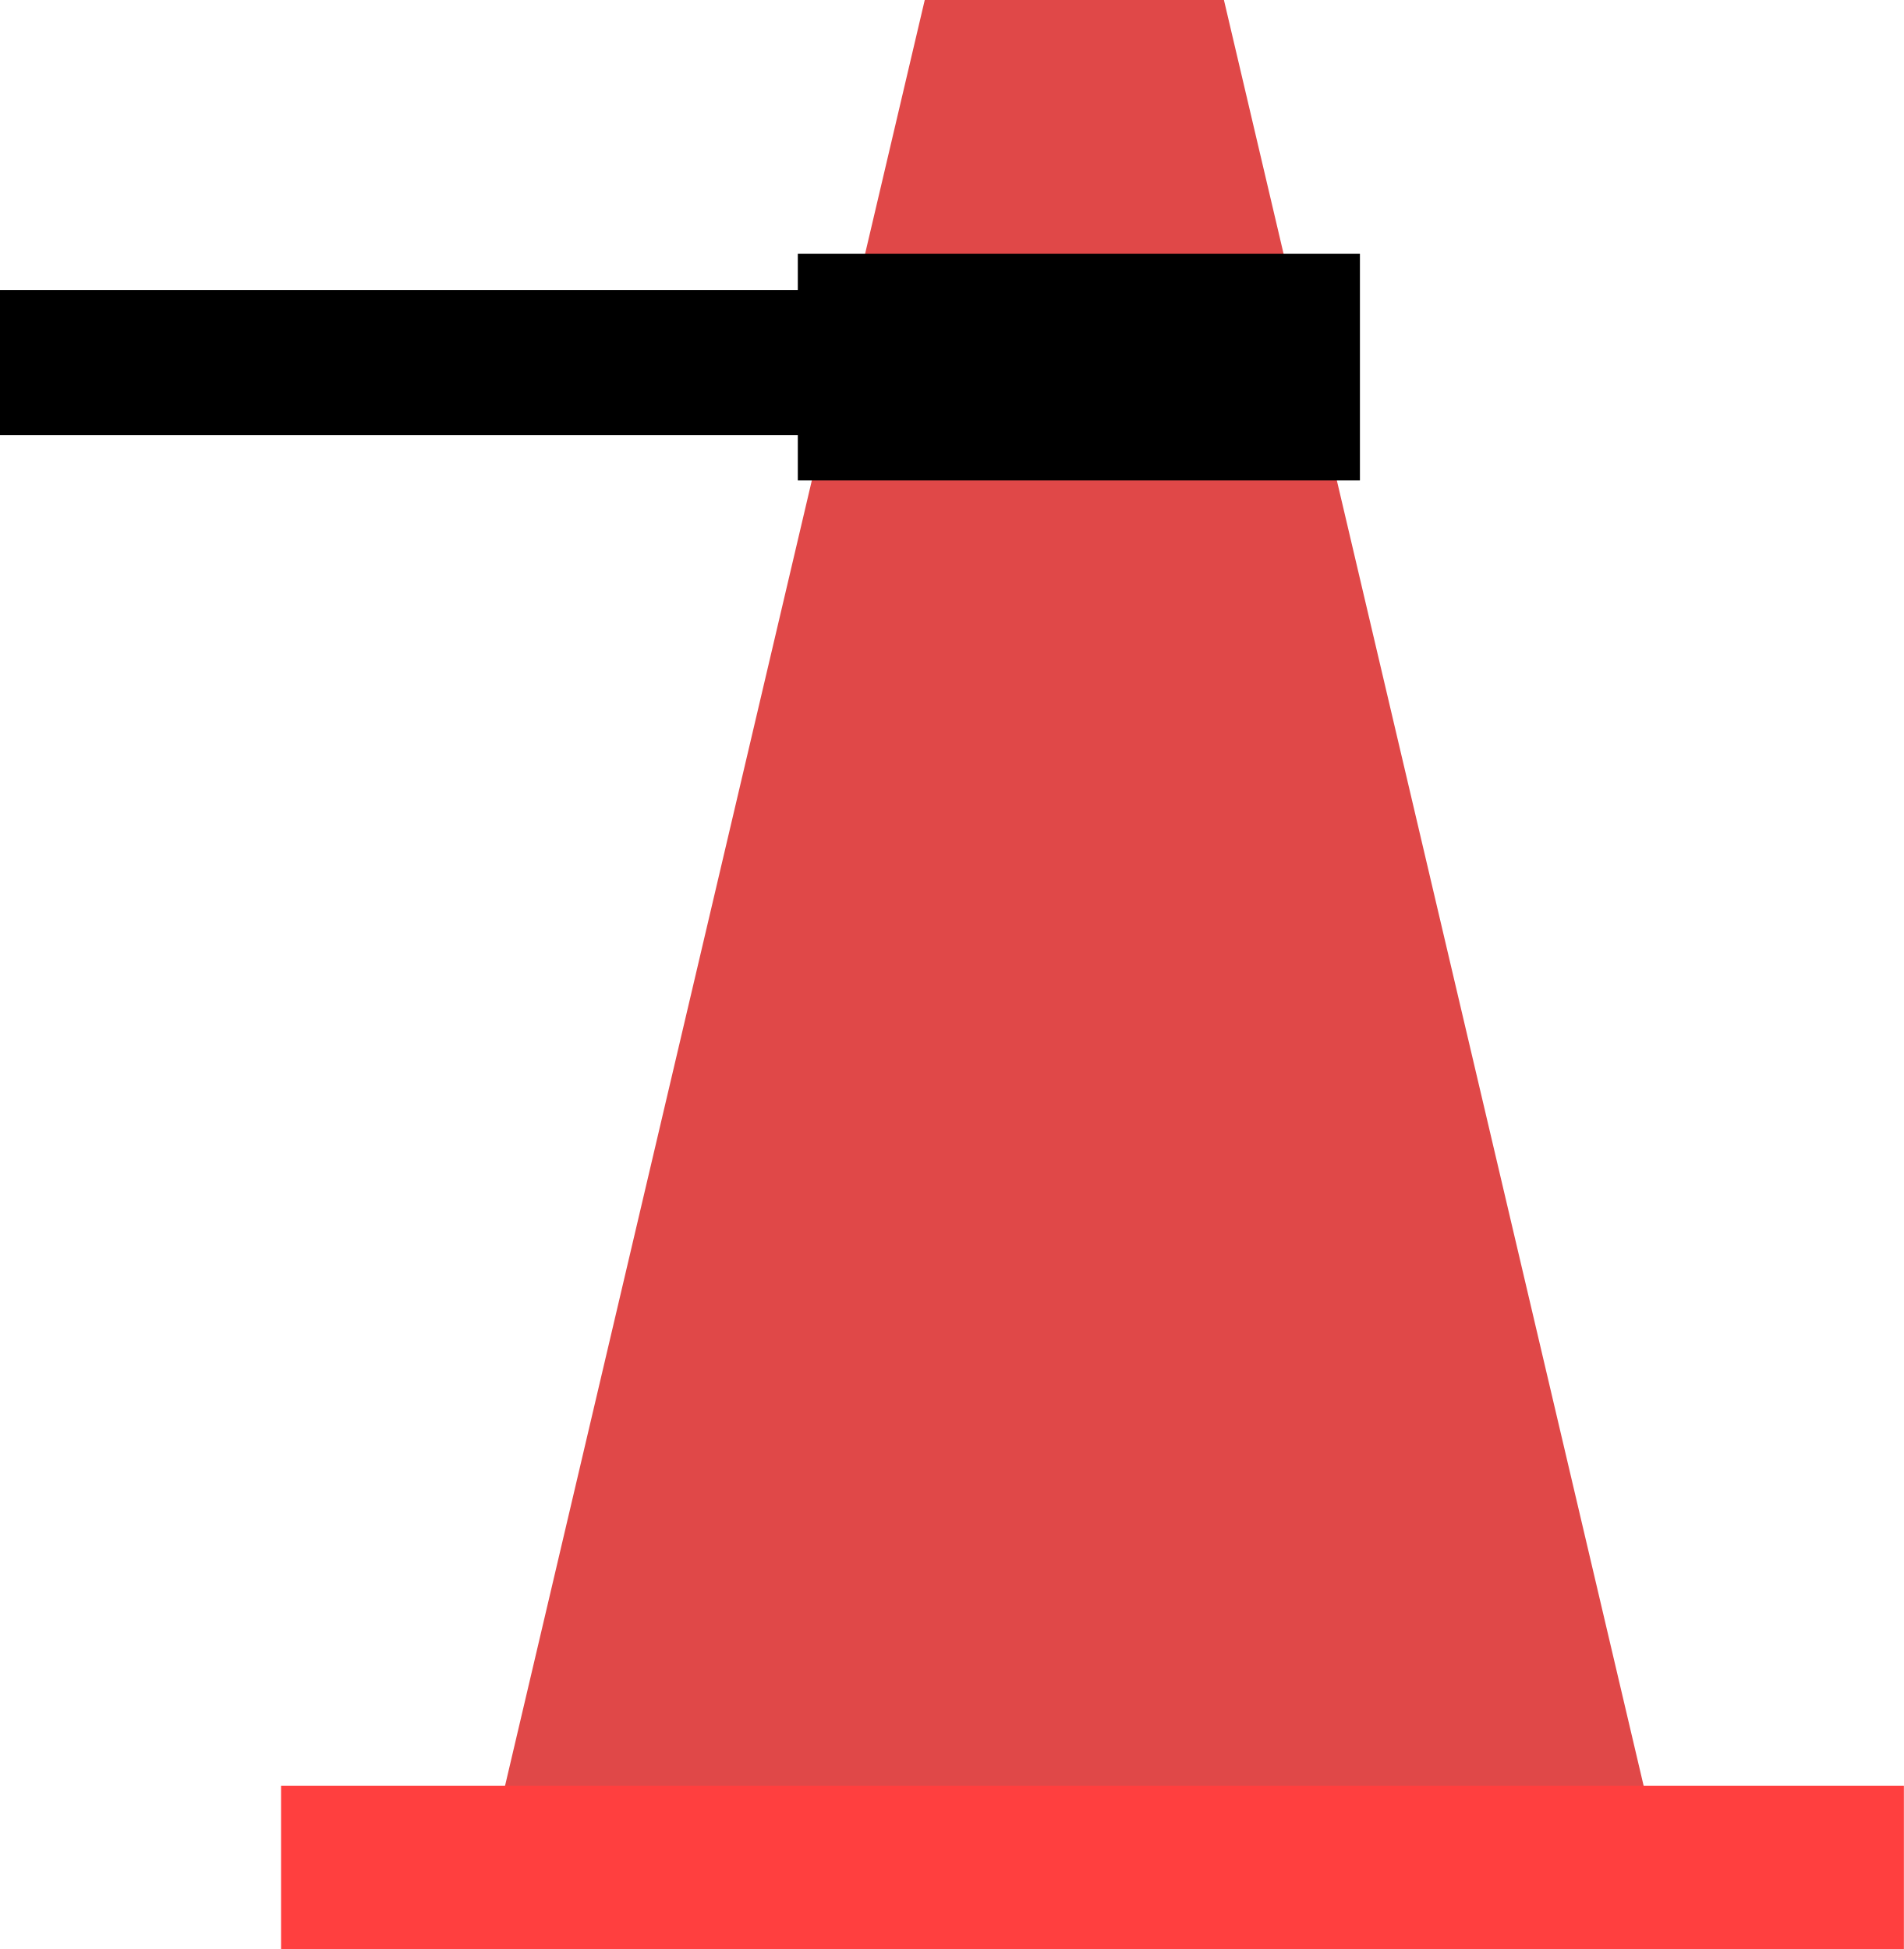
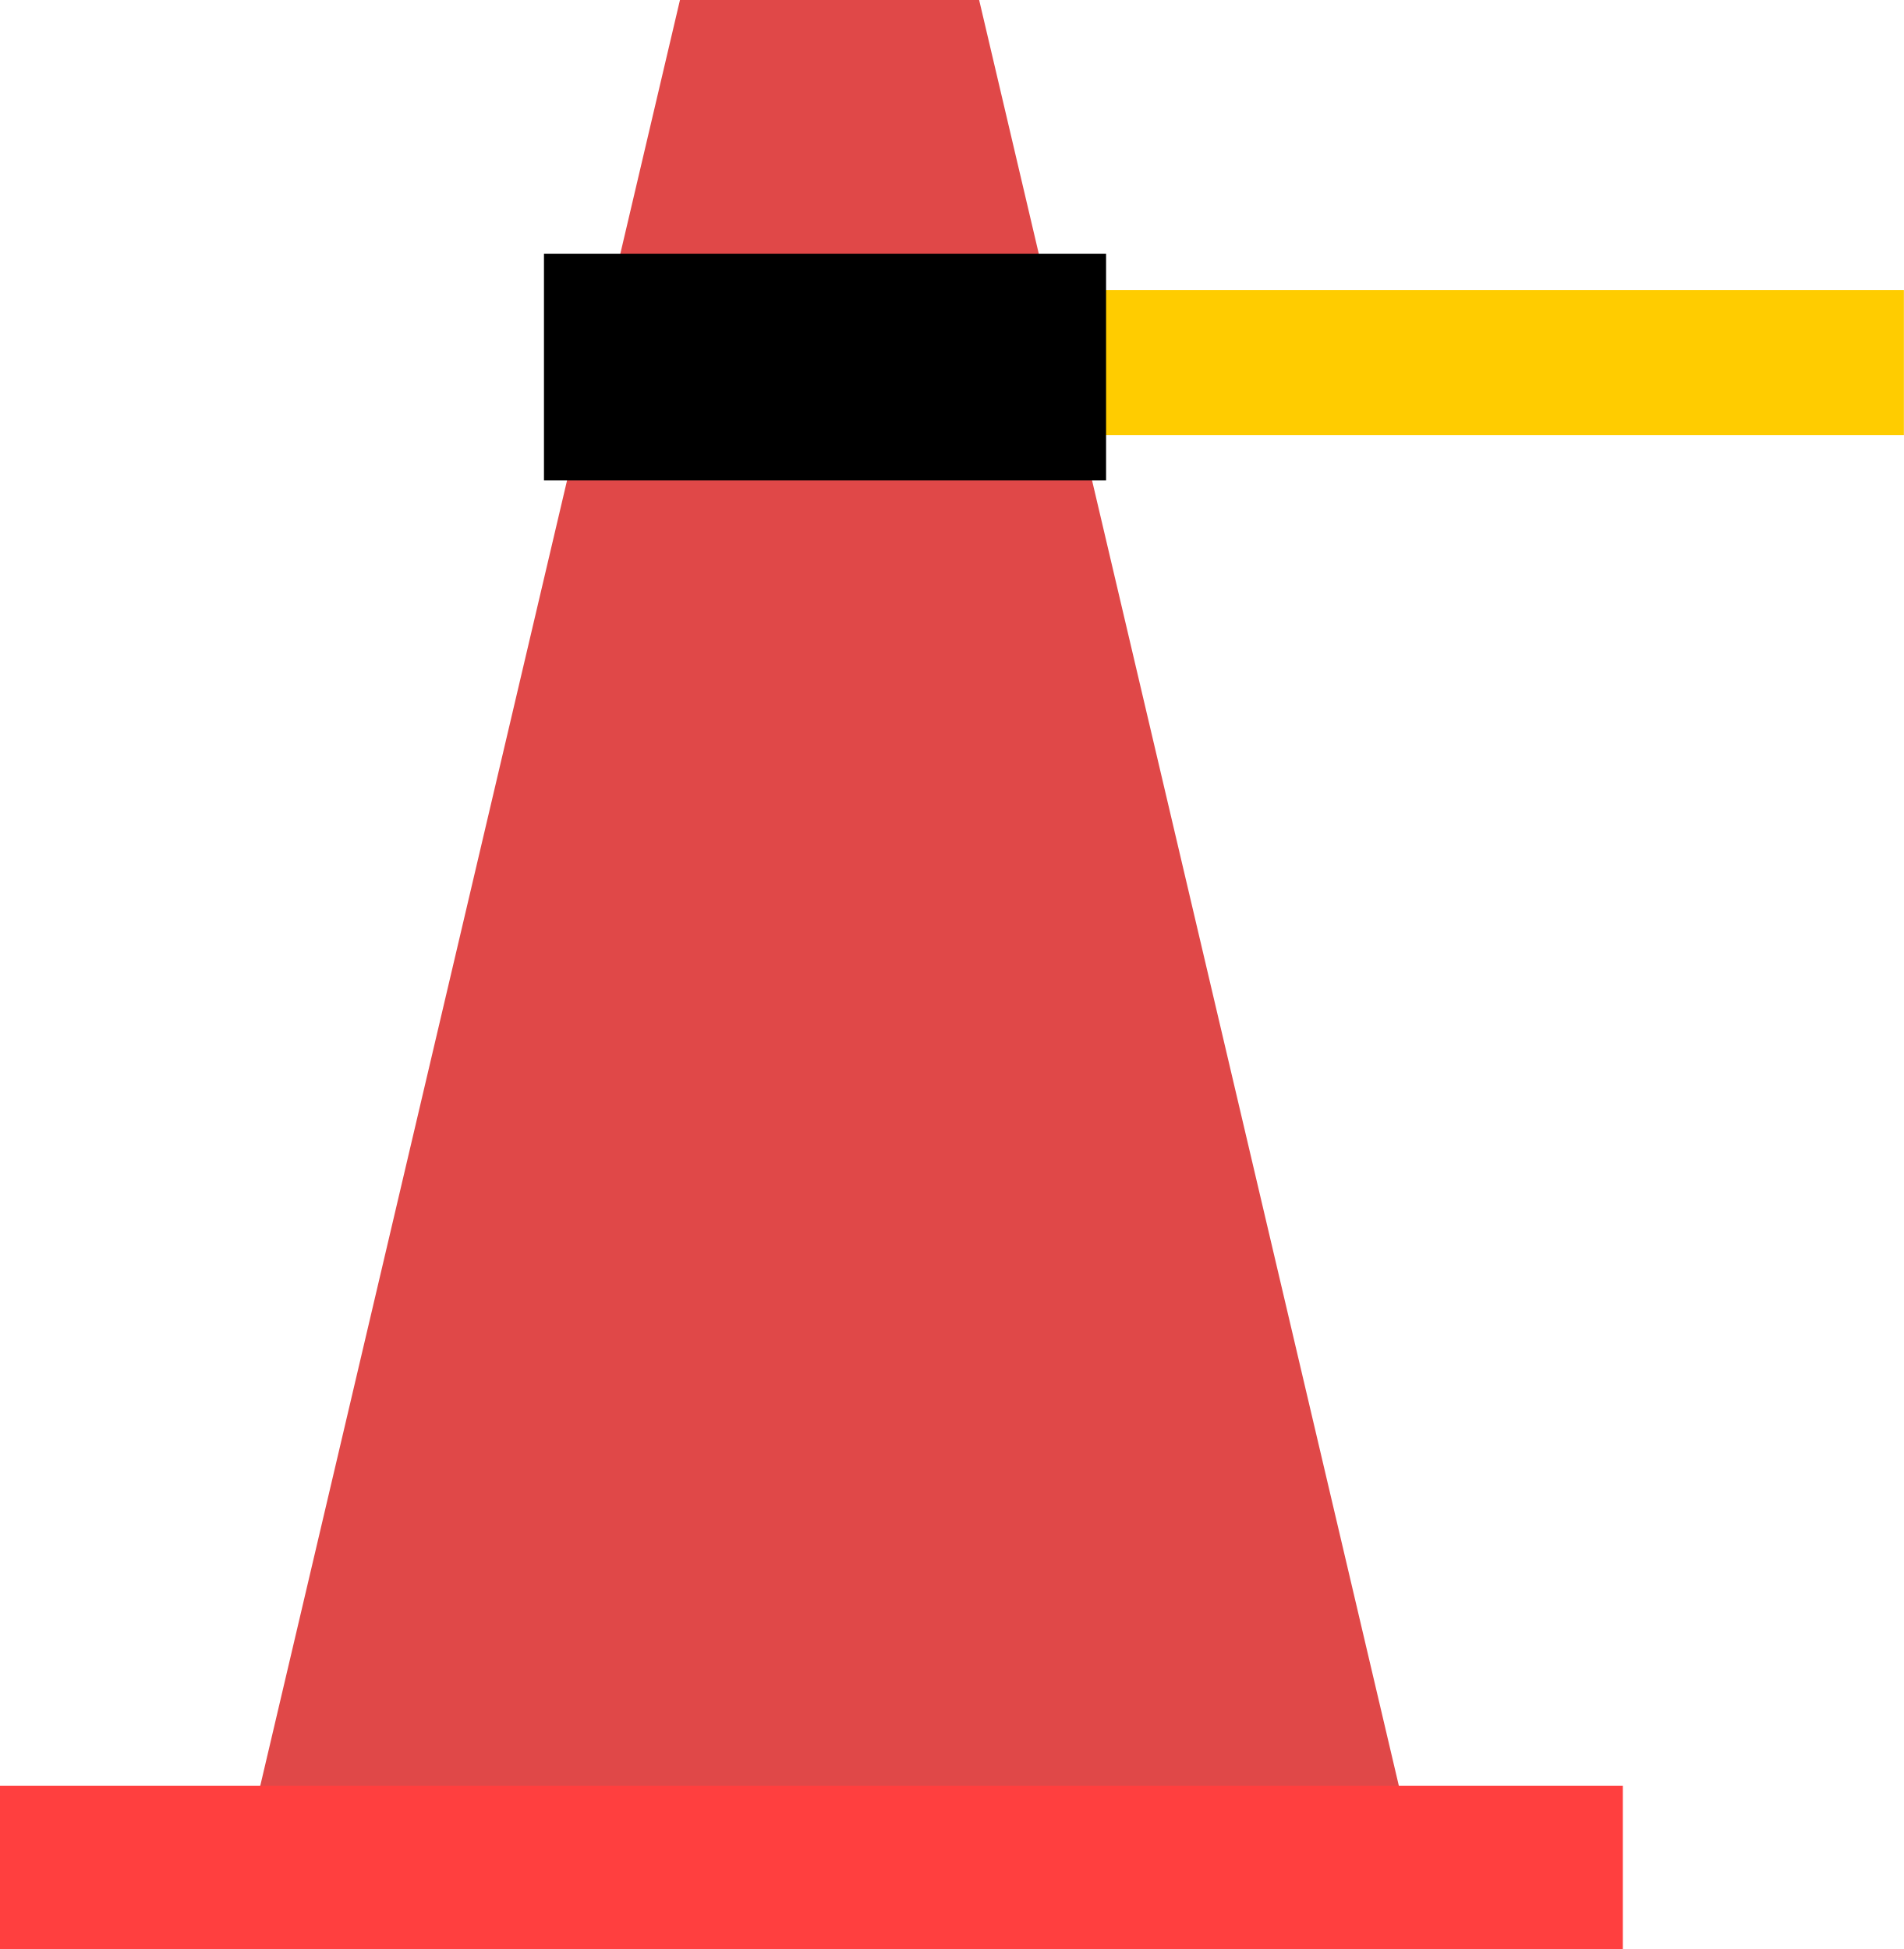
<svg xmlns="http://www.w3.org/2000/svg" version="1.1" width="52.5" height="53.75" viewBox="0,0,52.5,53.75">
-   <g transform="translate(-210.4,-156.1492)">
+   <g transform="translate(-217.4,-156.3992)">
    <g stroke="none" stroke-width="0" stroke-miterlimit="10">
-       <path d="M210.4,168.149v-4h23v4z" fill="#000000" />
-       <path d="M224.15,206.149l11.75,-50h8.25l11.75,50z" fill="#e04848" />
-       <path d="M218.15,209.899v-4.5h44.75v4.5z" fill="#ff3f3f" />
-       <path d="M232.4,169.399v-6.25h15.5v6.25z" fill="#000000" />
+       <path d="M246.9,168.399v-4h23v4z" fill="#ffcc00" />
+       <path d="M224.4,206.399l11.75,-50h8.25l11.75,50z" fill="#e04848" />
+       <path d="M217.4,210.149v-4.5h44.75v4.5z" fill="#ff3f3f" />
+       <path d="M232.4,169.649v-6.25h15.5v6.25z" fill="#000000" />
    </g>
  </g>
</svg>
